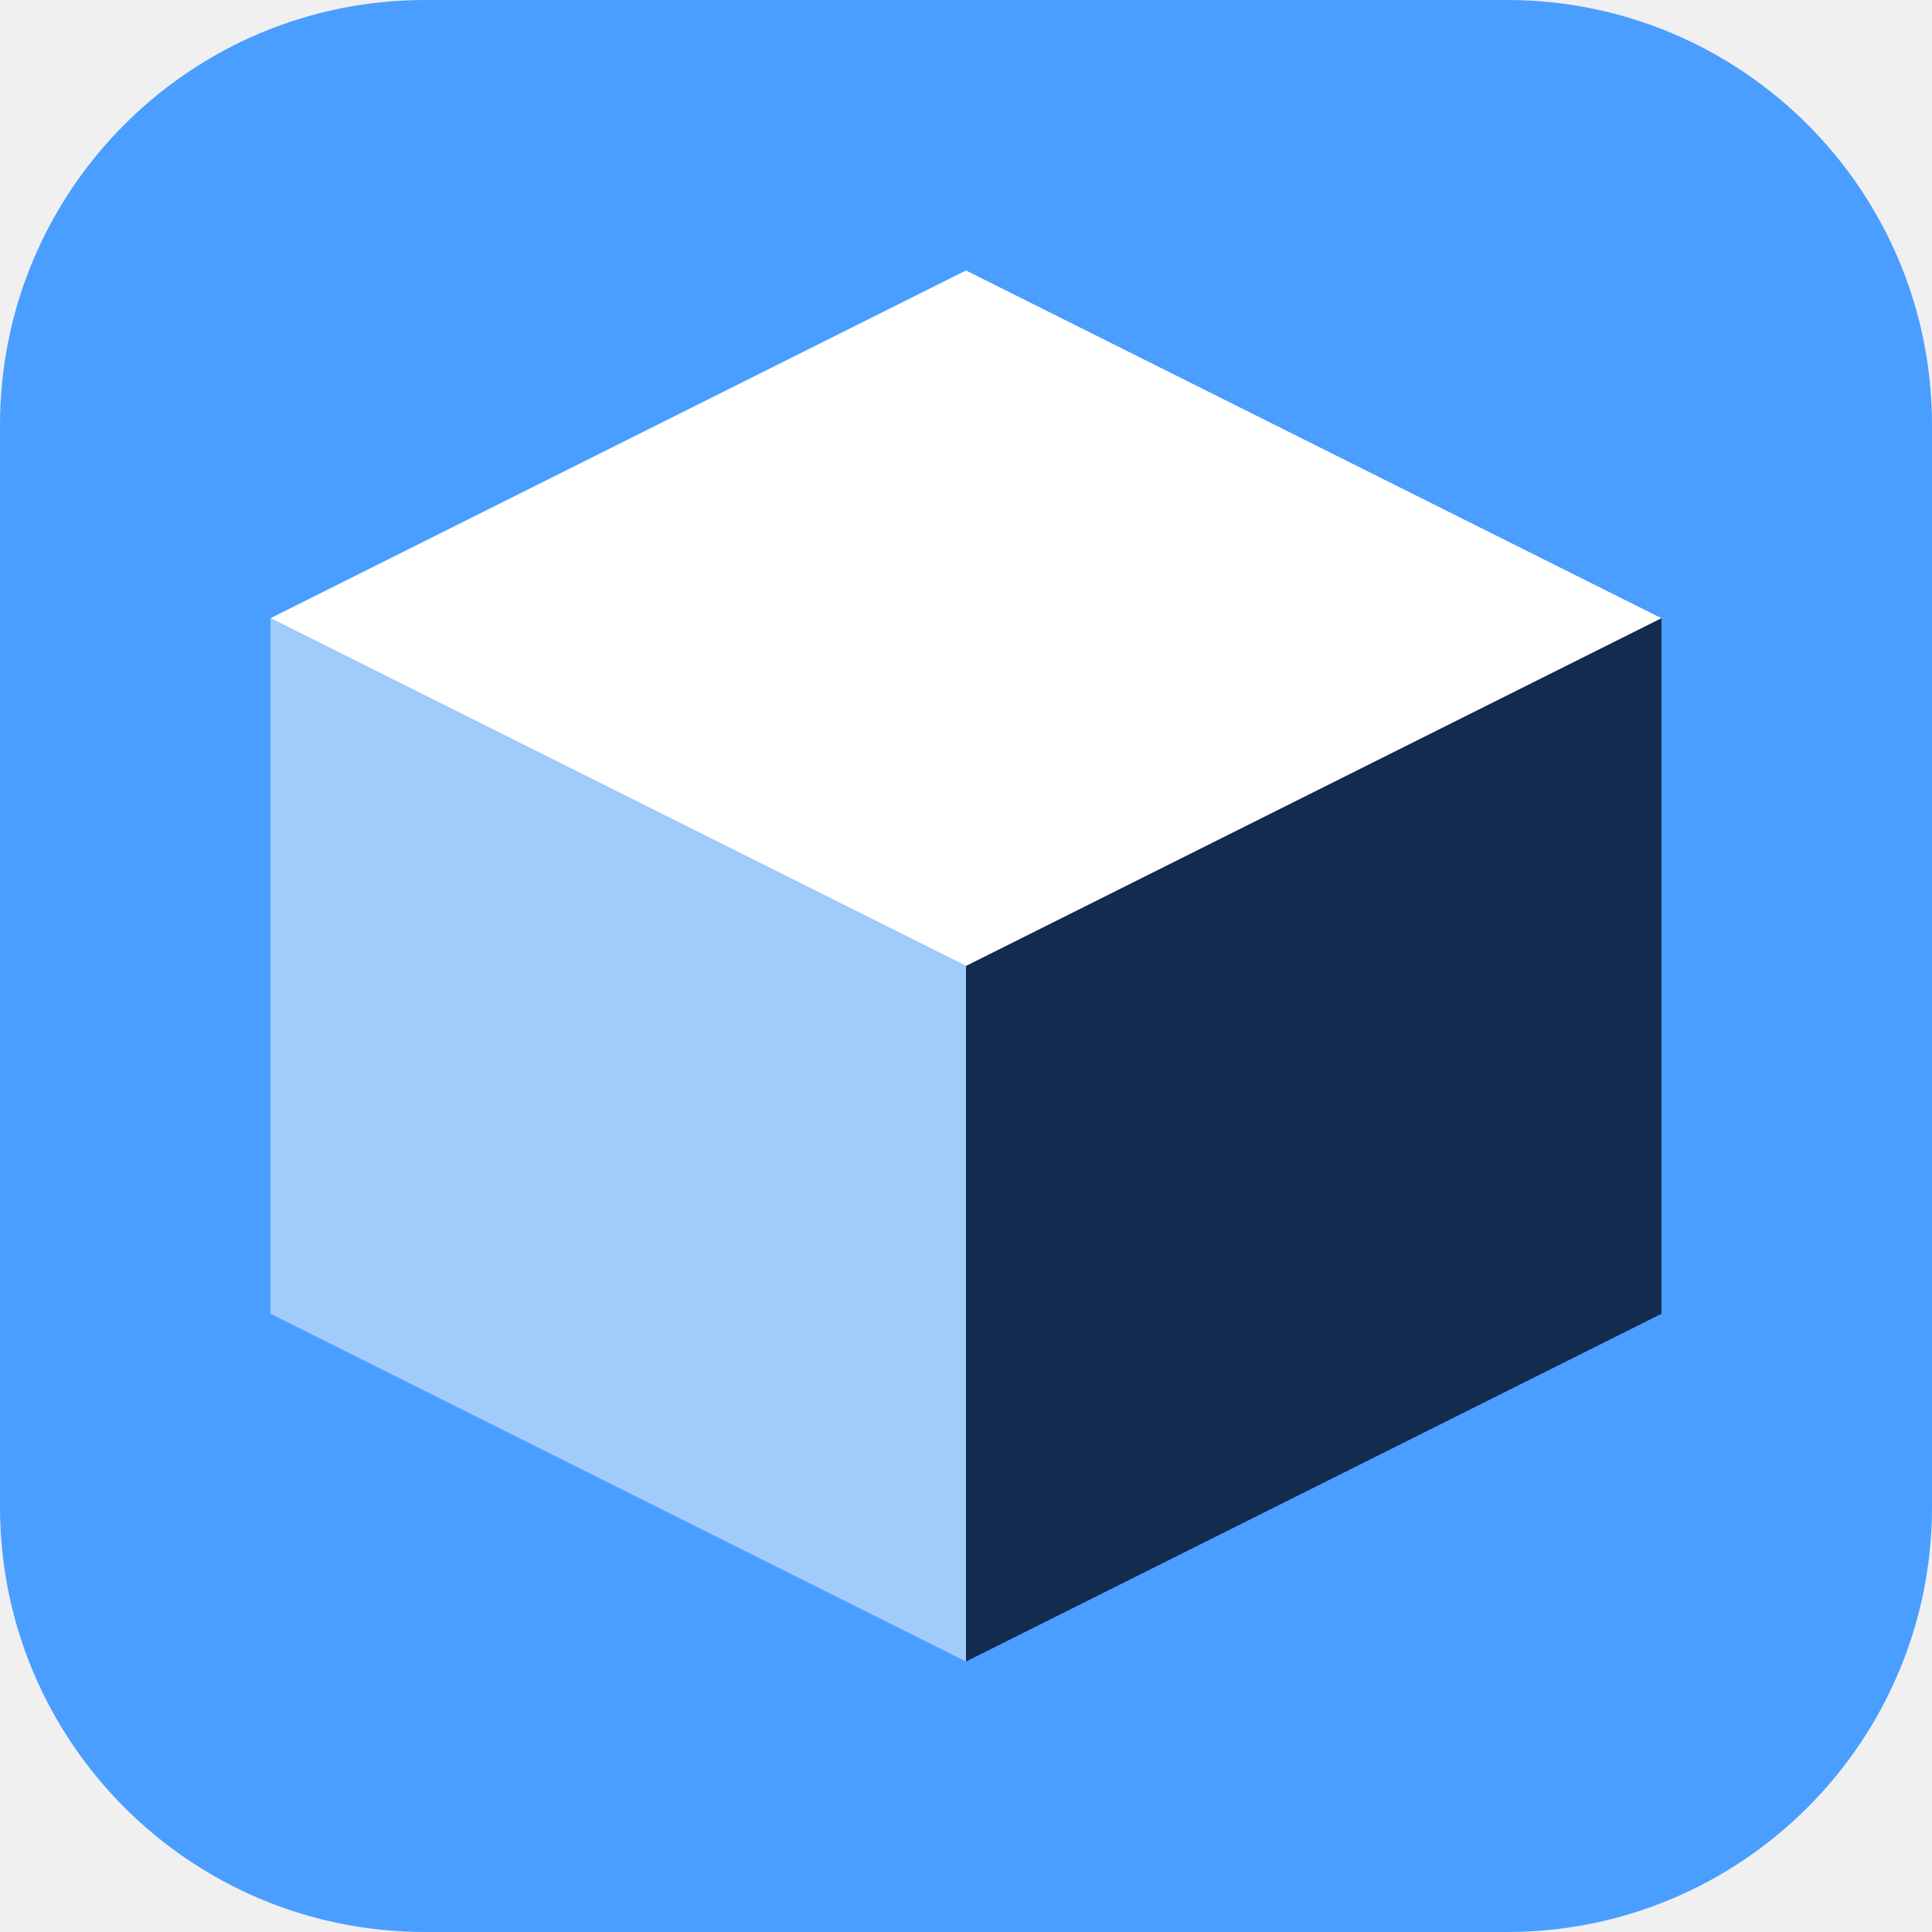
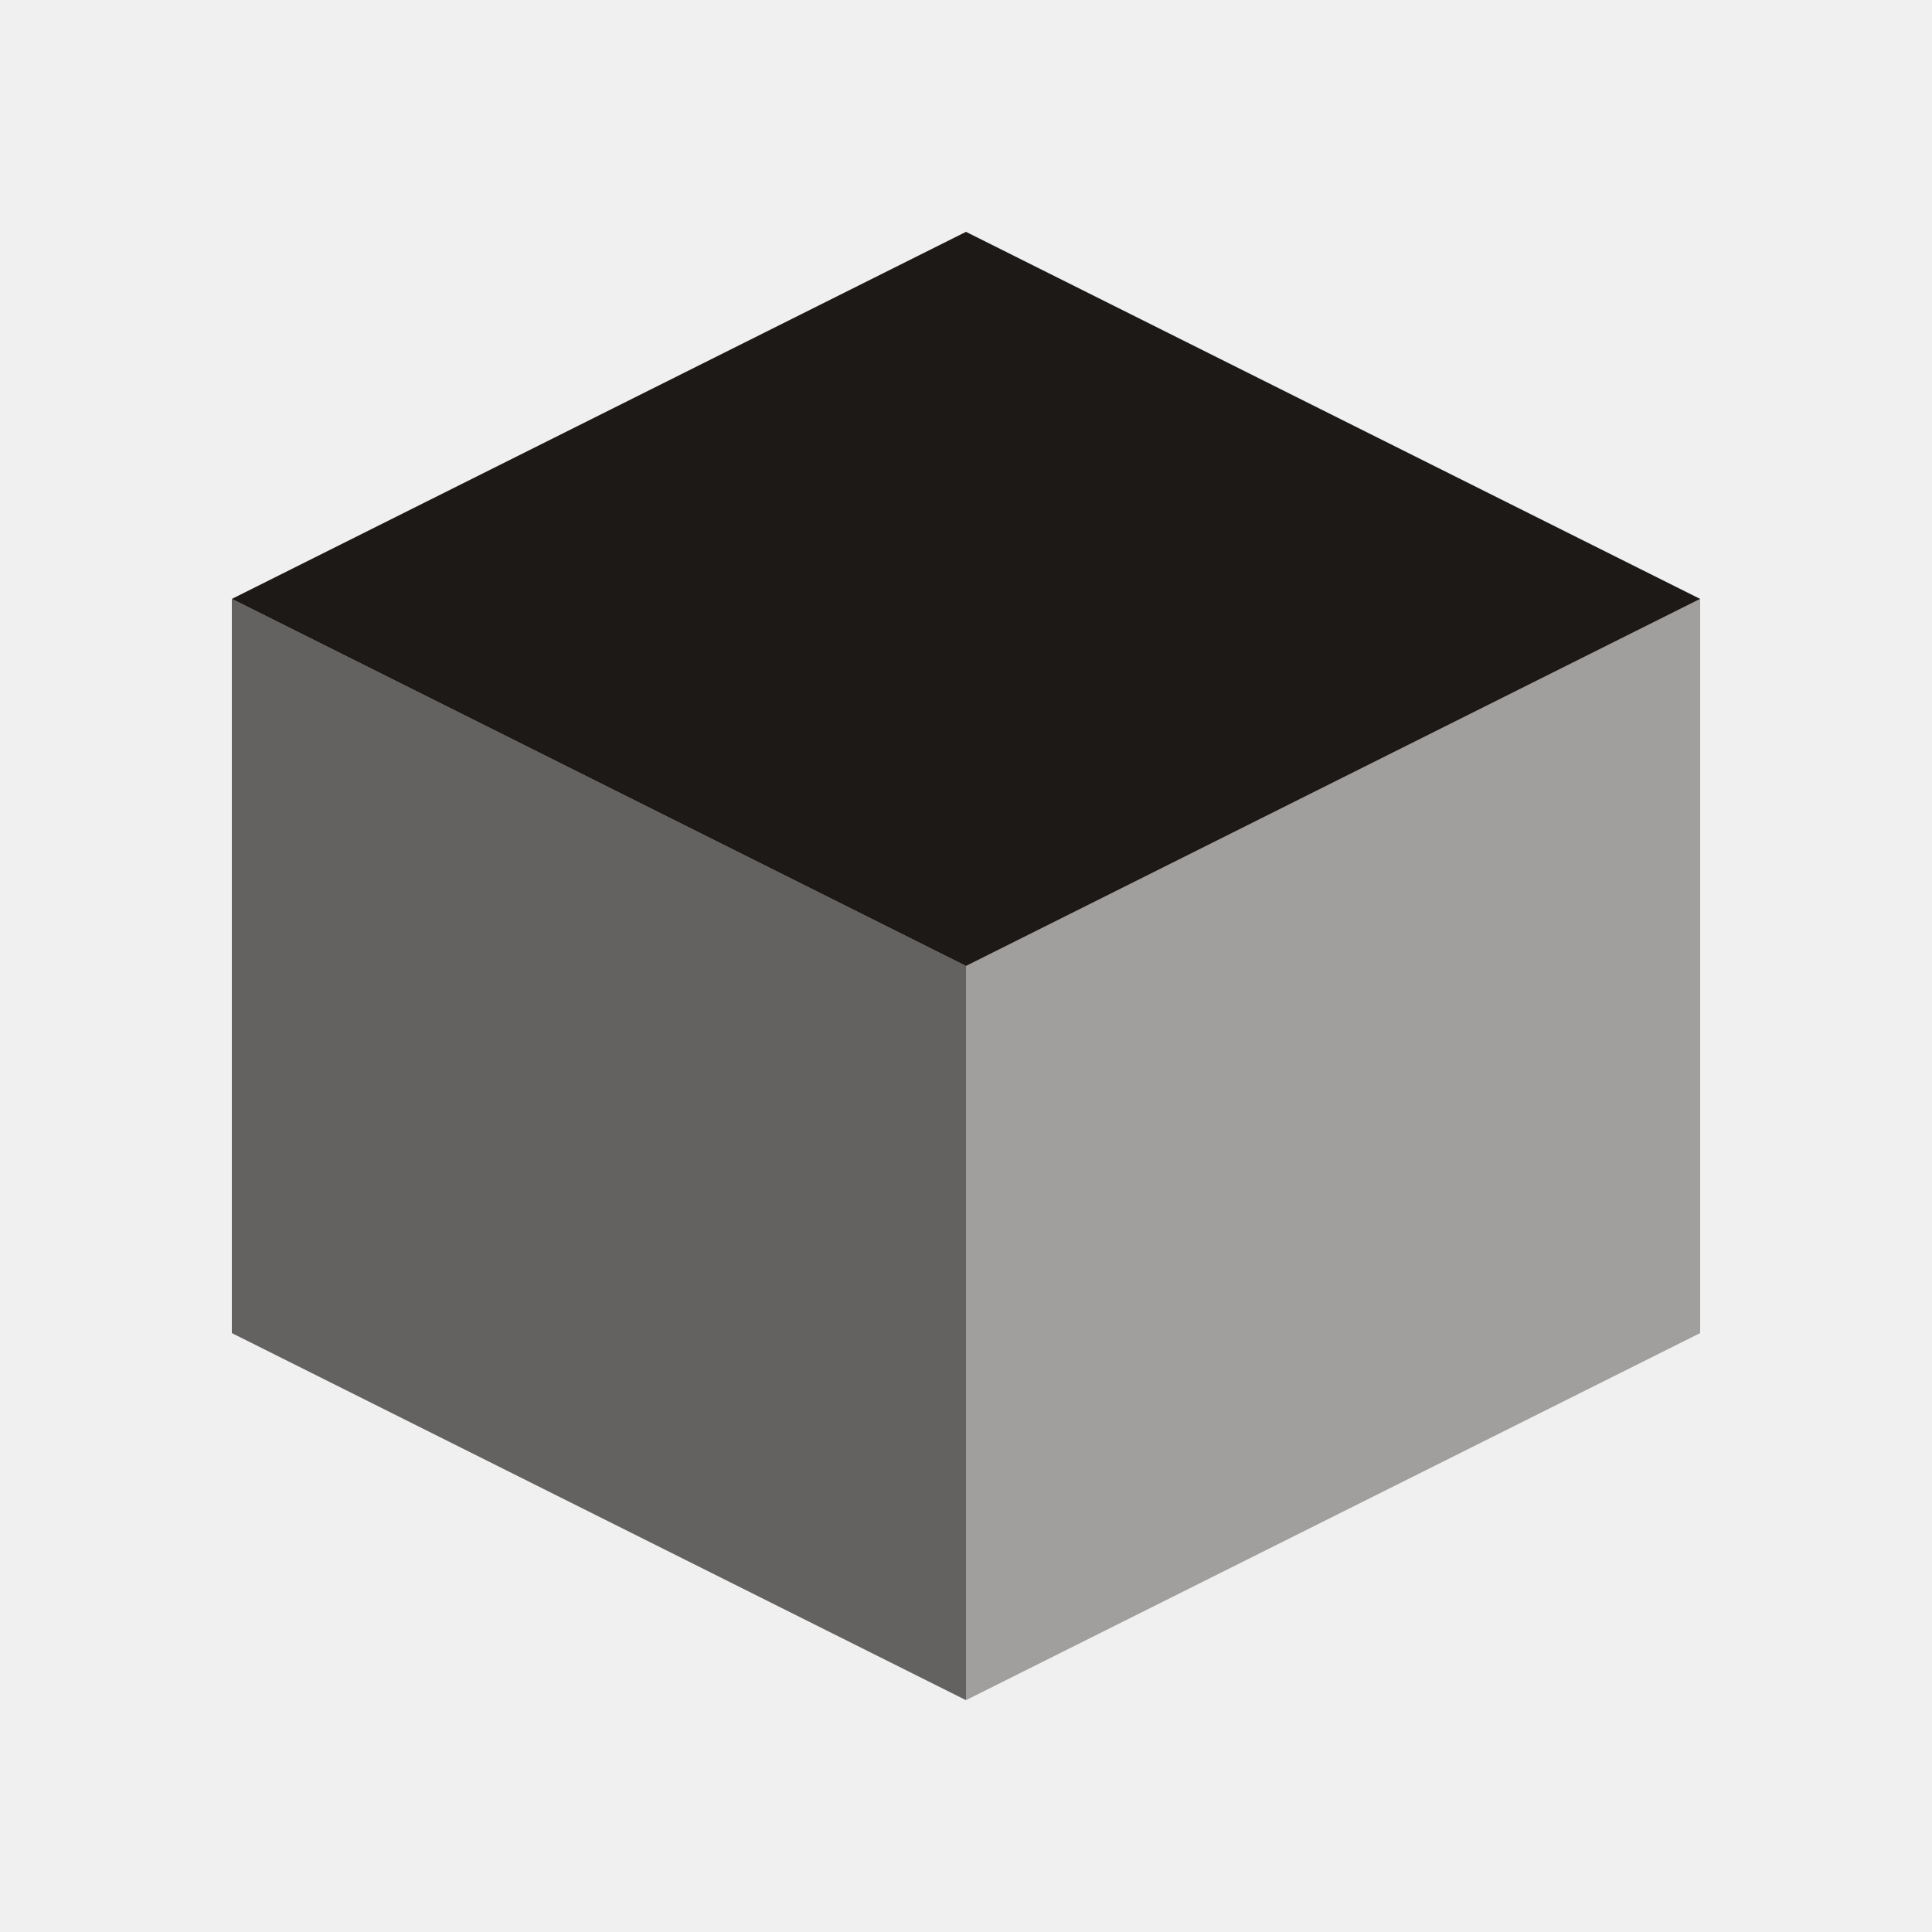
<svg xmlns="http://www.w3.org/2000/svg" viewBox="0 0 100 100">
-   <rect width="100" height="100" rx="22" fill="#4a9eff" />
-   <path d="M50 14 L86 32 L50 50 L14 32 Z" fill="#ffffff" />
-   <path d="M14 32 L50 50 L50 86 L14 68 Z" fill="#a0cbfa" />
-   <path d="M86 32 L86 68 L50 86 L50 50 Z" fill="#142c50" />
+   <style>.c{fill:#1c1917}@media(prefers-color-scheme:dark){.c{fill:#e8e6e3}}</style>
+   <path class="c" d="M50 12 L88 31 L50 50 L12 31 Z" />
+   <path class="c" opacity=".66" d="M12 31 L50 50 L50 88 L12 69 Z" />
+   <path class="c" opacity=".38" d="M88 31 L88 69 L50 88 L50 50 Z" />
</svg>
